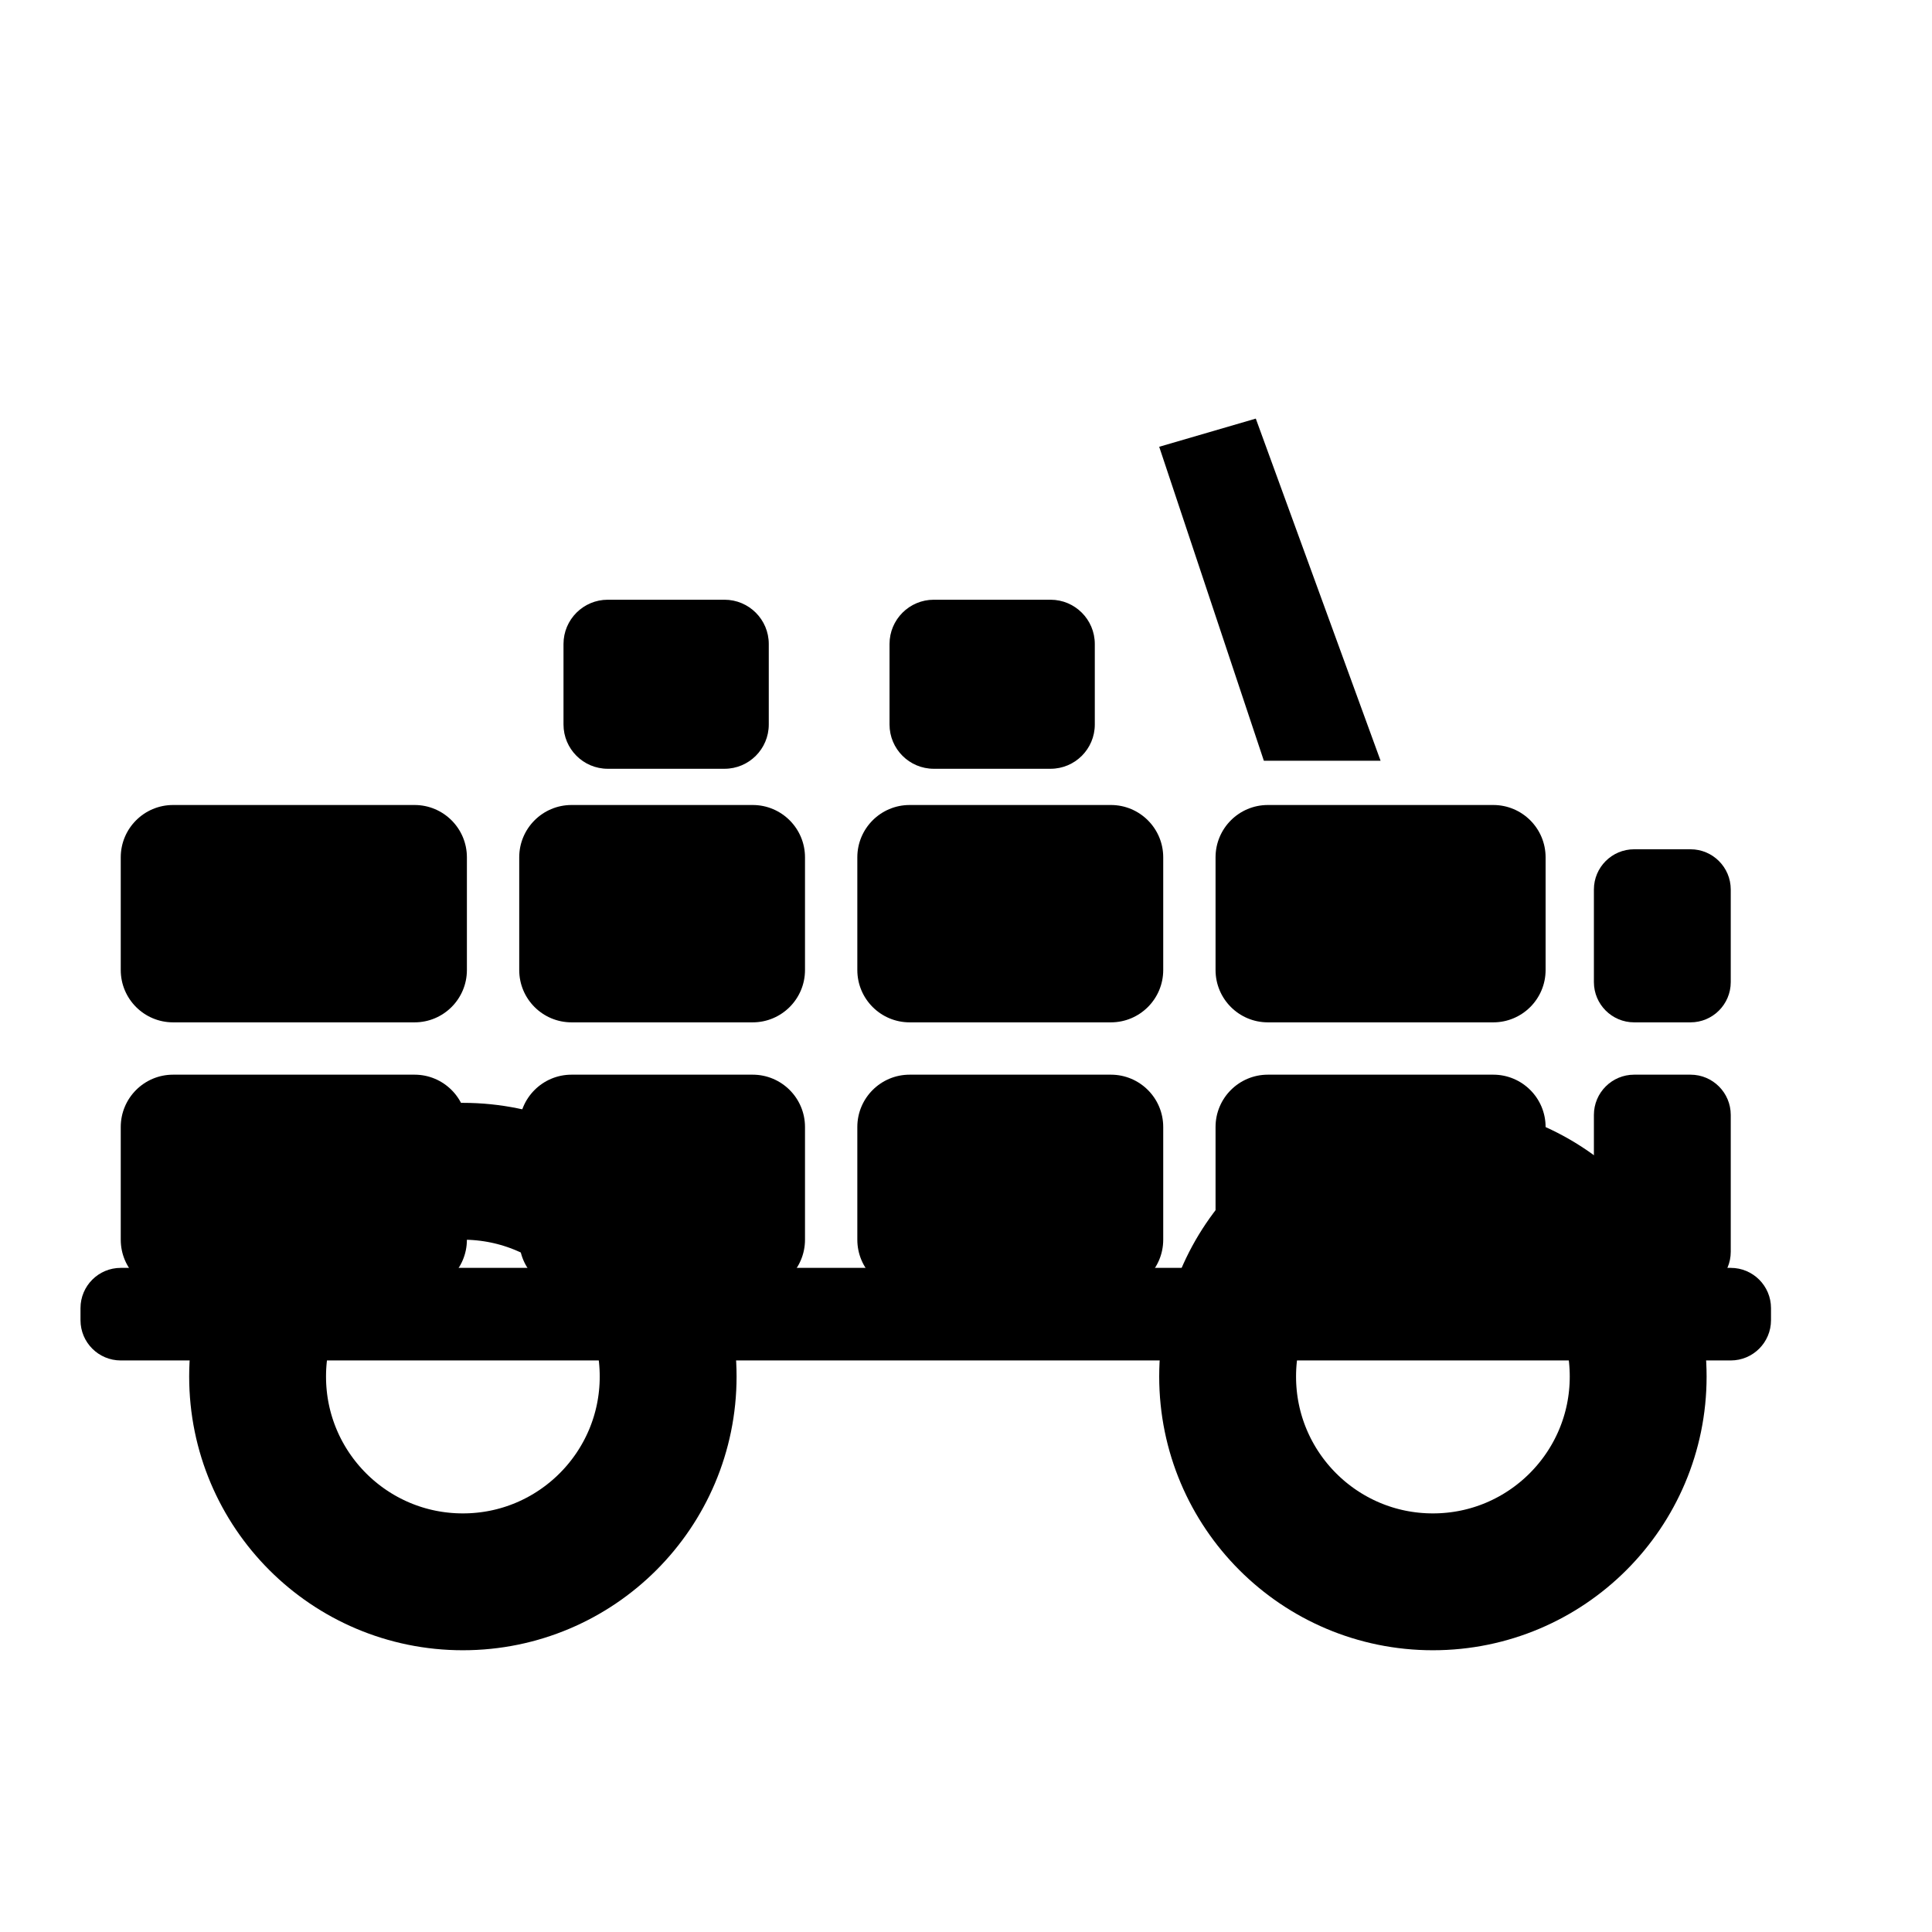
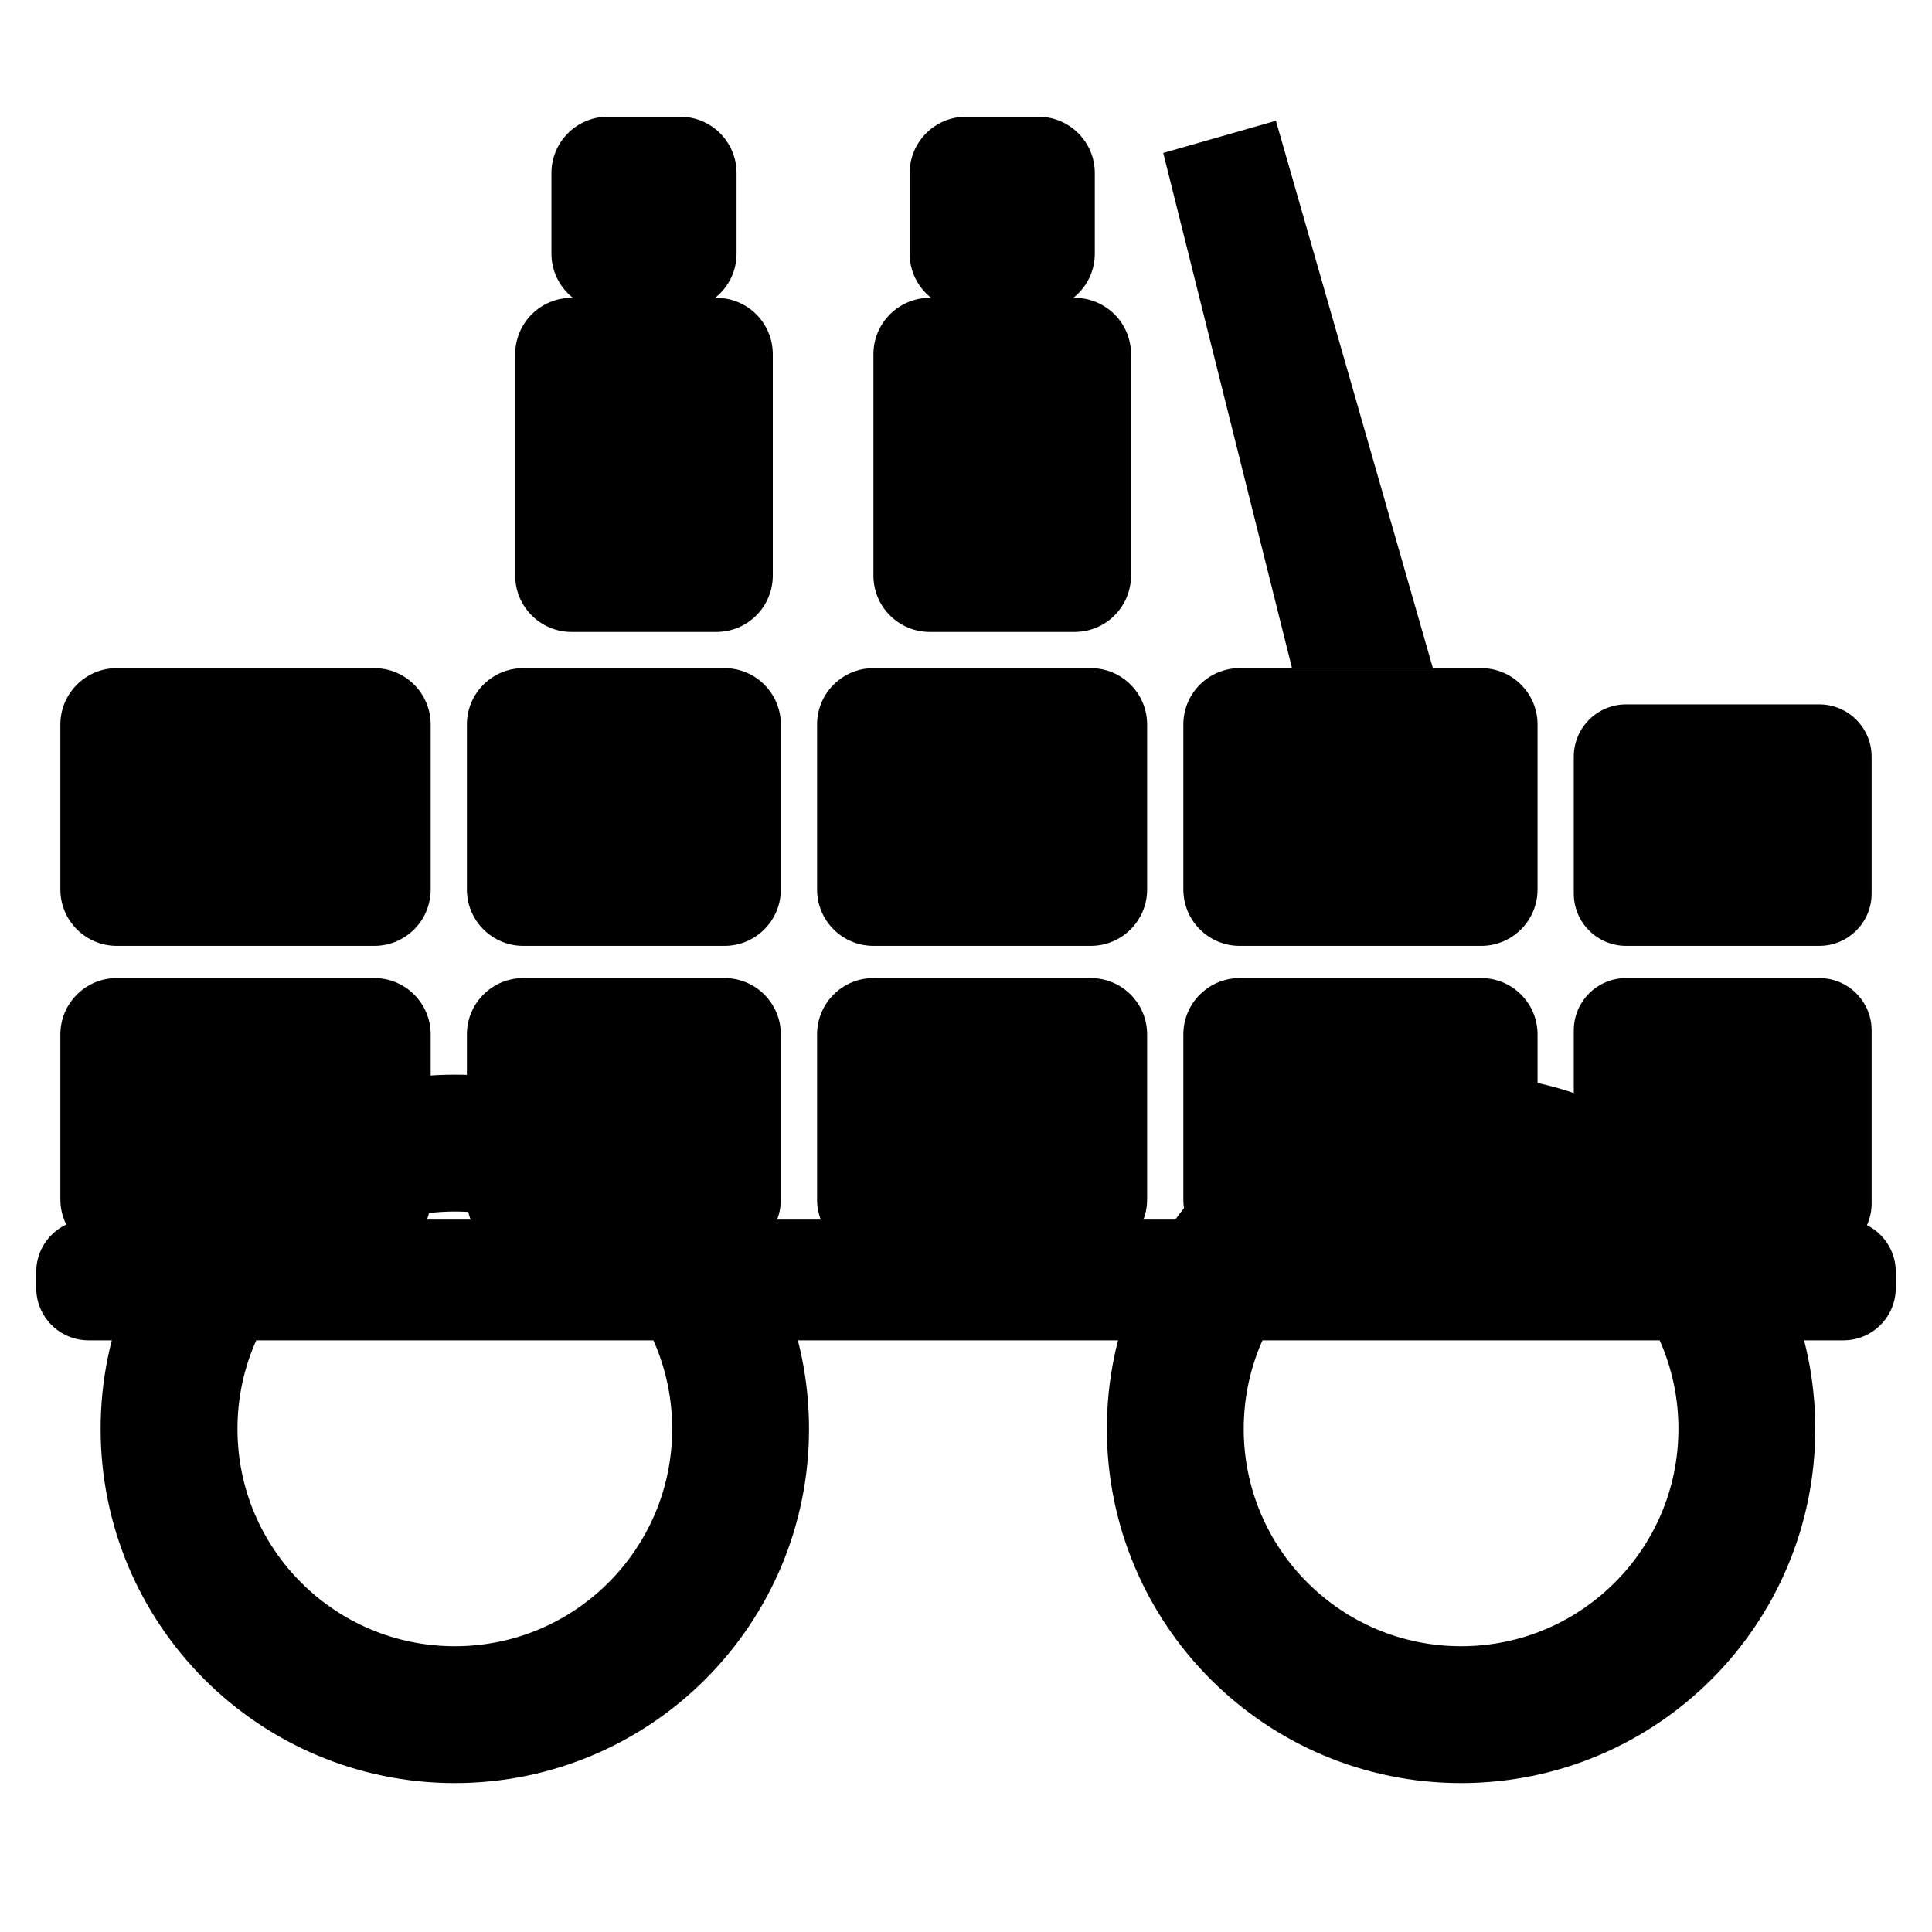
<svg xmlns="http://www.w3.org/2000/svg" viewBox="0 0 24 24">
  <g fill="currentColor">
-     <rect x="1.5" y="10" width="4.3" height="2.7" rx=".65" />
-     <rect x="6.45" y="10" width="3.55" height="2.7" rx=".65" />
-     <rect x="10.65" y="10" width="3.8" height="2.7" rx=".65" />
-     <rect x="15.1" y="10" width="4.1" height="2.7" rx=".65" />
-     <rect x="19.8" y="10.55" width="1.7" height="2.15" rx=".5" />
-     <rect x="1.5" y="13.35" width="4.3" height="2.7" rx=".65" />
-     <rect x="6.45" y="13.35" width="3.55" height="2.7" rx=".65" />
-     <rect x="10.65" y="13.35" width="3.8" height="2.7" rx=".65" />
-     <rect x="15.1" y="13.35" width="4.1" height="2.7" rx=".65" />
-     <rect x="19.8" y="13.35" width="1.7" height="2.7" rx=".5" />
-     <rect x="7" y="7.45" width="2.55" height="2.1" rx=".55" />
-     <rect x="11.05" y="7.45" width="2.55" height="2.1" rx=".55" />
-     <path d="m14.4 5.55 1.2-.35 1.55 4.25h-1.45L14.4 5.55Z" />
-     <rect x="1" y="15.75" width="21" height="1.15" rx=".5" />
+     <rect x=".75" y="8.3" width="4.6" height="3.45" rx=".7" />
+     <rect x="5.8" y="8.3" width="3.9" height="3.45" rx=".7" />
+     <rect x="10.15" y="8.3" width="4.1" height="3.45" rx=".7" />
+     <rect x="14.7" y="8.3" width="4.4" height="3.45" rx=".7" />
+     <rect x="19.55" y="8.75" width="3.7" height="3" rx=".65" />
+     <rect x=".75" y="12.15" width="4.6" height="3.45" rx=".7" />
+     <rect x="5.8" y="12.15" width="3.9" height="3.45" rx=".7" />
+     <rect x="10.15" y="12.15" width="4.1" height="3.45" rx=".7" />
+     <rect x="14.7" y="12.15" width="4.4" height="3.45" rx=".7" />
+     <rect x="19.55" y="12.15" width="3.7" height="3.45" rx=".65" />
+     <rect x="6.4" y="3.7" width="3.2" height="4.15" rx=".7" />
+     <rect x="6.85" y="1.45" width="2.3" height="2.4" rx=".7" />
+     <rect x="10.85" y="3.7" width="3.2" height="4.15" rx=".7" />
+     <rect x="11.3" y="1.45" width="2.3" height="2.4" rx=".7" />
+     <path d="m14.45 1.9 1.4-.4 1.95 6.8h-1.75l-1.6-6.4Z" />
+     <rect x=".45" y="15.15" width="23.1" height="1.5" rx=".65" />
  </g>
  <g fill="none" stroke="currentColor" stroke-width="1.7">
-     <circle cx="5.75" cy="17.1" r="2.55" />
-     <circle cx="17.8" cy="17.1" r="2.55" />
+     <circle cx="5.65" cy="17.75" r="3.55" />
+     <circle cx="18.15" cy="17.75" r="3.55" />
  </g>
</svg>
